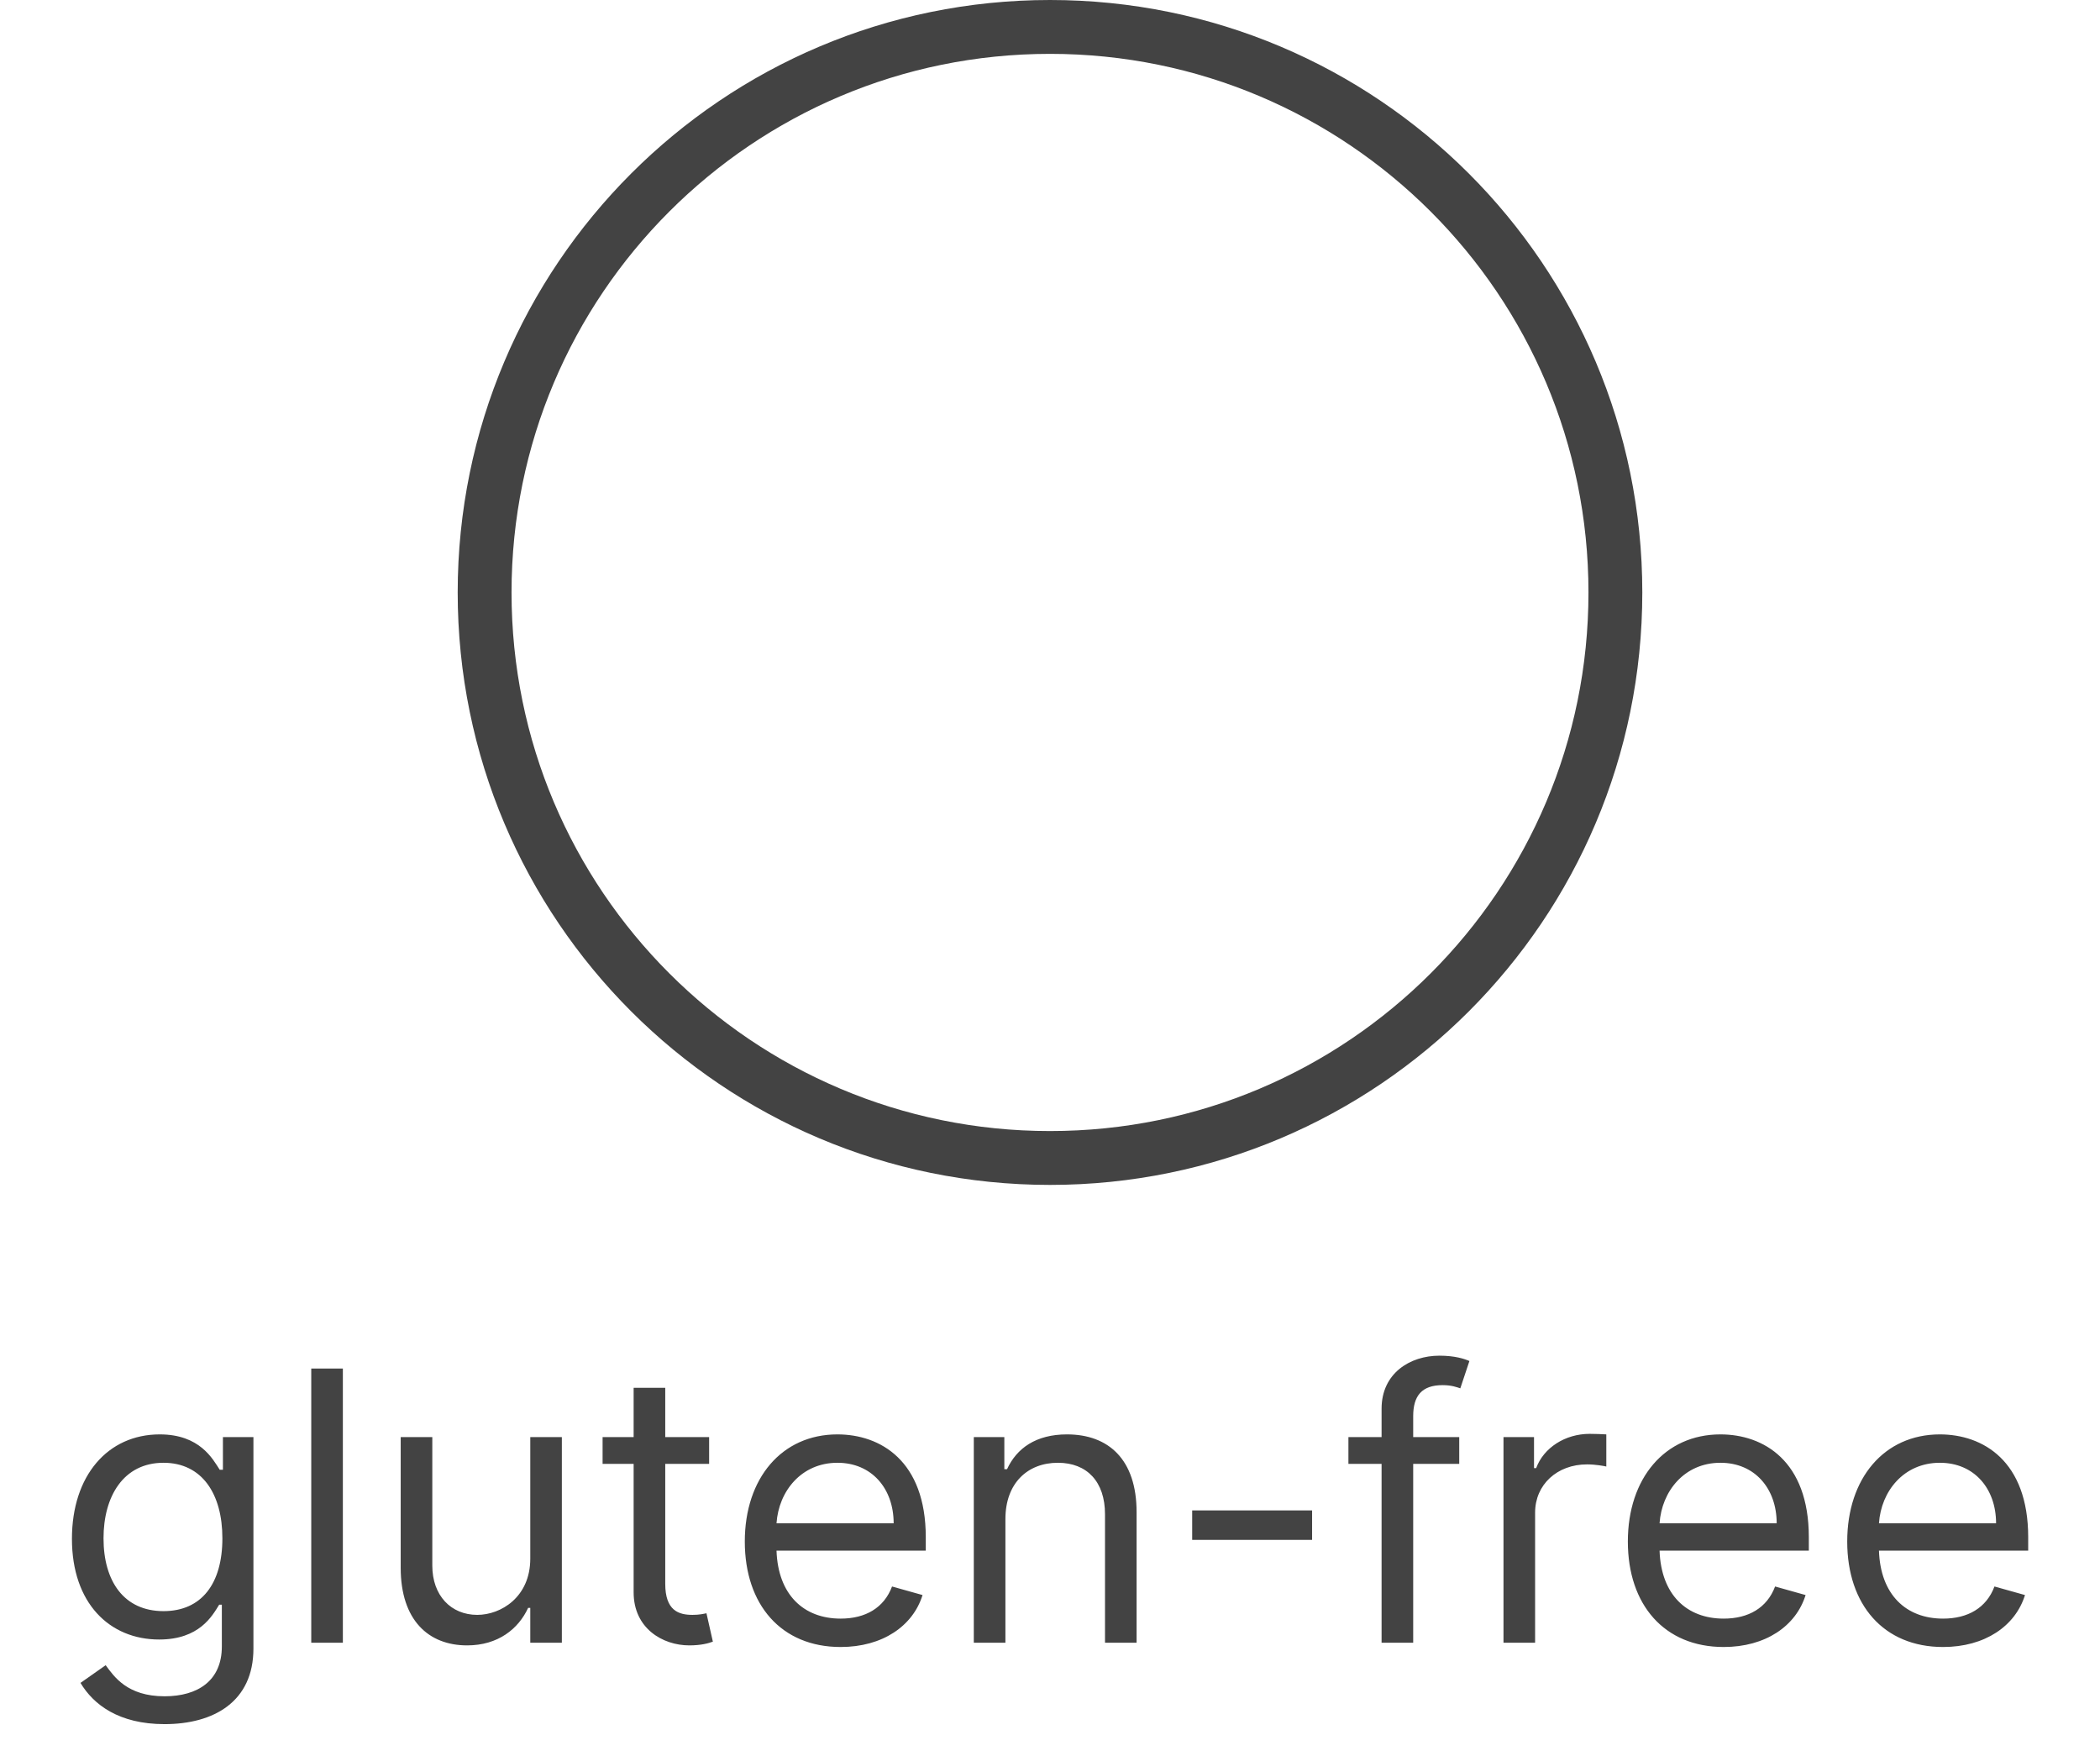
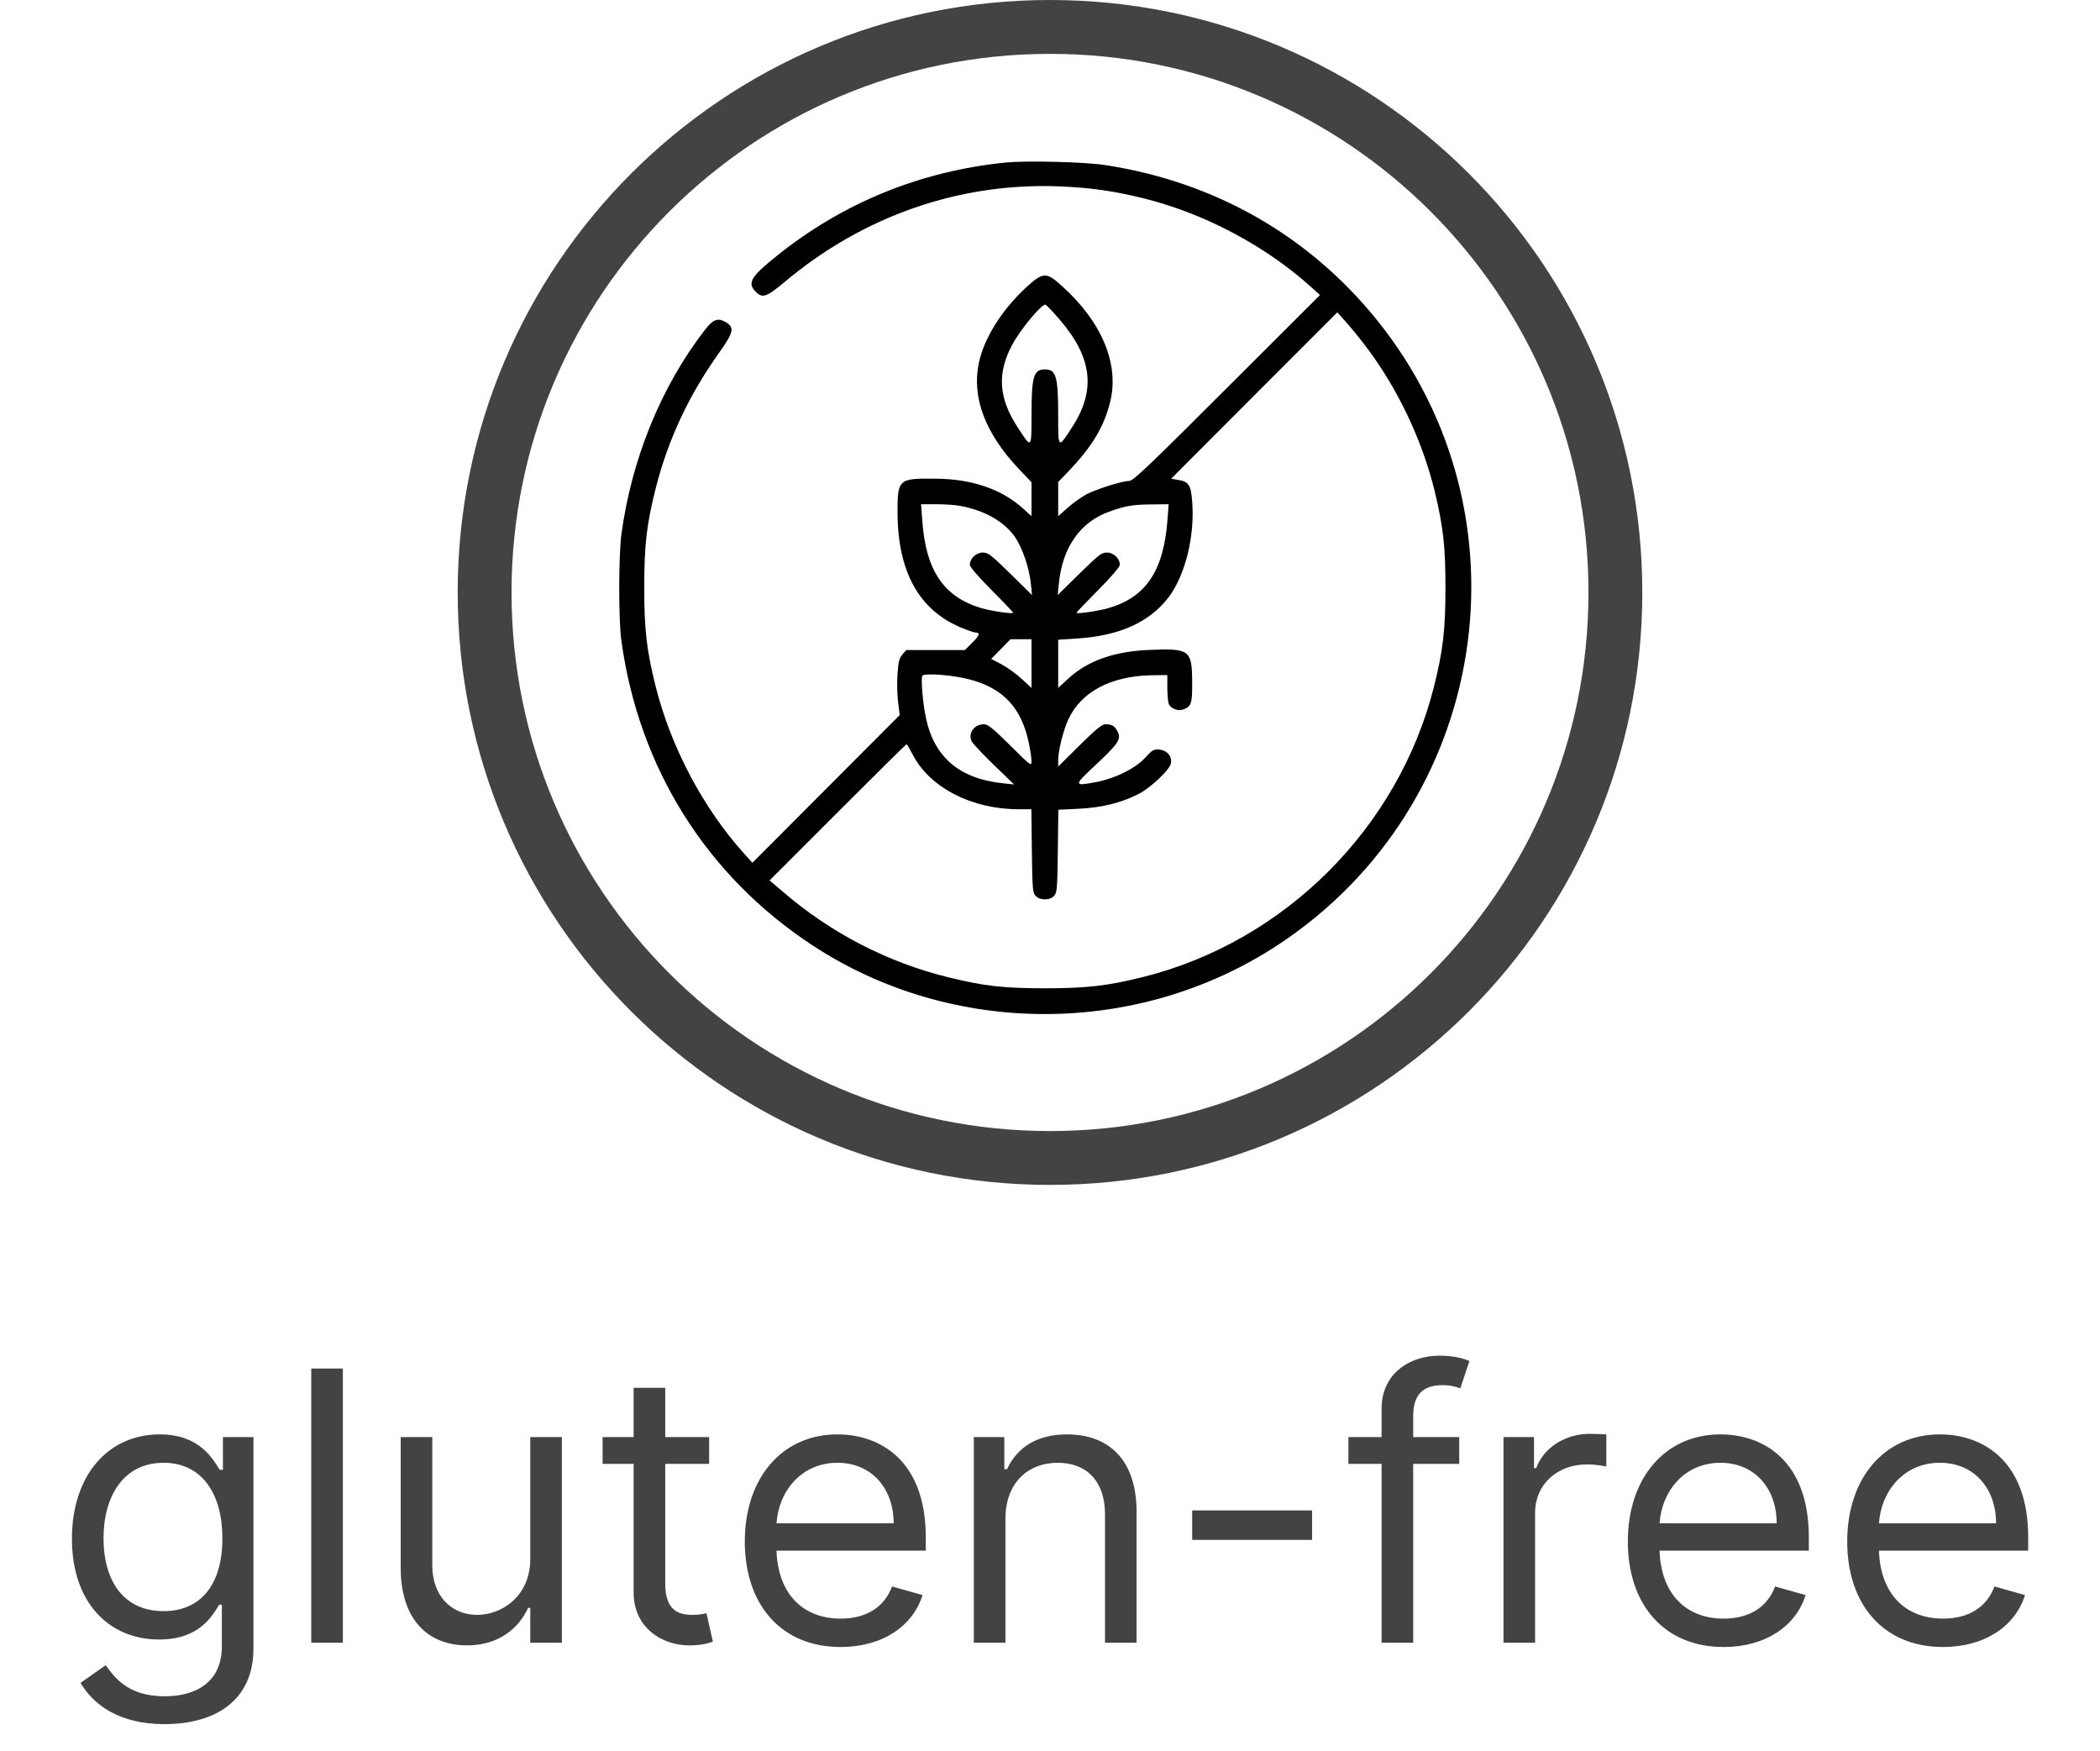
<svg xmlns="http://www.w3.org/2000/svg" width="78" height="65" viewBox="0 0 78 65" fill="none">
  <circle cx="39" cy="22" r="21" stroke="#434343" stroke-width="2" />
  <path d="M6.112 64.023C7.942 64.023 9.413 63.188 9.413 61.219V53.364H8.28V54.577H8.161C7.902 54.179 7.425 53.264 5.933 53.264C4.004 53.264 2.672 54.795 2.672 57.142C2.672 59.528 4.064 60.881 5.913 60.881C7.405 60.881 7.882 60.006 8.141 59.588H8.24V61.139C8.24 62.412 7.345 62.989 6.112 62.989C4.725 62.989 4.238 62.258 3.925 61.835L2.99 62.492C3.467 63.292 4.407 64.023 6.112 64.023ZM6.073 59.827C4.601 59.827 3.845 58.713 3.845 57.122C3.845 55.571 4.581 54.318 6.073 54.318C7.504 54.318 8.26 55.472 8.26 57.122C8.26 58.812 7.484 59.827 6.073 59.827ZM12.735 50.818H11.561V61H12.735V50.818ZM19.696 57.878C19.696 59.31 18.602 59.966 17.727 59.966C16.753 59.966 16.057 59.25 16.057 58.136V53.364H14.883V58.216C14.883 60.165 15.918 61.099 17.349 61.099C18.503 61.099 19.258 60.483 19.616 59.707H19.696V61H20.869V53.364H19.696V57.878ZM26.339 53.364H24.709V51.534H23.535V53.364H22.382V54.358H23.535V59.131C23.535 60.463 24.609 61.099 25.603 61.099C26.041 61.099 26.319 61.02 26.478 60.96L26.24 59.906C26.14 59.926 25.981 59.966 25.723 59.966C25.206 59.966 24.709 59.807 24.709 58.812V54.358H26.339V53.364ZM31.224 61.159C32.775 61.159 33.908 60.383 34.266 59.23L33.133 58.912C32.835 59.707 32.144 60.105 31.224 60.105C29.847 60.105 28.897 59.215 28.842 57.58H34.386V57.082C34.386 54.239 32.695 53.264 31.105 53.264C29.036 53.264 27.664 54.895 27.664 57.242C27.664 59.588 29.016 61.159 31.224 61.159ZM28.842 56.565C28.922 55.377 29.762 54.318 31.105 54.318C32.377 54.318 33.193 55.273 33.193 56.565H28.842ZM37.344 56.406C37.344 55.074 38.169 54.318 39.293 54.318C40.382 54.318 41.043 55.029 41.043 56.227V61H42.216V56.148C42.216 54.199 41.177 53.264 39.631 53.264C38.477 53.264 37.761 53.781 37.404 54.557H37.304V53.364H36.17V61H37.344V56.406ZM48.735 56.088H44.281V57.182H48.735V56.088ZM54.2 53.364H52.49V52.588C52.49 51.832 52.808 51.435 53.584 51.435C53.922 51.435 54.12 51.514 54.24 51.554L54.578 50.54C54.399 50.46 54.041 50.341 53.464 50.341C52.37 50.341 51.316 50.997 51.316 52.31V53.364H50.084V54.358H51.316V61H52.49V54.358H54.2V53.364ZM55.844 61H57.018V56.168C57.018 55.133 57.833 54.378 58.947 54.378C59.26 54.378 59.583 54.438 59.663 54.457V53.264C59.528 53.254 59.22 53.244 59.046 53.244C58.131 53.244 57.336 53.761 57.057 54.517H56.978V53.364H55.844V61ZM64.023 61.159C65.574 61.159 66.707 60.383 67.065 59.23L65.932 58.912C65.633 59.707 64.942 60.105 64.023 60.105C62.645 60.105 61.696 59.215 61.641 57.58H67.185V57.082C67.185 54.239 65.494 53.264 63.903 53.264C61.835 53.264 60.463 54.895 60.463 57.242C60.463 59.588 61.815 61.159 64.023 61.159ZM61.641 56.565C61.721 55.377 62.561 54.318 63.903 54.318C65.176 54.318 65.991 55.273 65.991 56.565H61.641ZM72.171 61.159C73.722 61.159 74.856 60.383 75.214 59.23L74.08 58.912C73.782 59.707 73.091 60.105 72.171 60.105C70.794 60.105 69.844 59.215 69.79 57.58H75.333V57.082C75.333 54.239 73.643 53.264 72.052 53.264C69.984 53.264 68.611 54.895 68.611 57.242C68.611 59.588 69.964 61.159 72.171 61.159ZM69.79 56.565C69.869 55.377 70.709 54.318 72.052 54.318C73.325 54.318 74.14 55.273 74.14 56.565H69.79Z" fill="#434343" />
+   <path d="M37.354 6.035C34.179 6.357 31.295 7.533 28.837 9.514C27.884 10.275 27.748 10.516 28.07 10.832C28.317 11.086 28.466 11.036 29.141 10.473C32.056 8.022 35.627 6.778 39.335 6.92C40.523 6.97 41.34 7.087 42.461 7.36C44.732 7.923 46.997 9.124 48.7 10.659L49.028 10.956L45.574 14.403C42.77 17.207 42.089 17.857 41.953 17.857C41.693 17.857 40.727 18.16 40.35 18.358C40.158 18.464 39.842 18.686 39.651 18.86L39.304 19.169V18.532V17.9L39.731 17.455C40.573 16.563 41 15.852 41.229 14.948C41.588 13.543 40.938 11.965 39.452 10.628C38.858 10.089 38.747 10.095 38.109 10.677C37.206 11.513 36.55 12.559 36.358 13.475C36.085 14.738 36.593 16.087 37.818 17.387L38.313 17.907V18.538V19.169L37.967 18.854C37.181 18.16 36.098 17.789 34.785 17.776C33.368 17.758 33.337 17.783 33.337 19.027C33.343 21.224 34.13 22.648 35.695 23.304C35.937 23.403 36.178 23.489 36.234 23.489C36.42 23.489 36.382 23.601 36.11 23.867L35.838 24.139H34.748H33.659L33.517 24.306C33.399 24.443 33.368 24.573 33.337 25.018C33.312 25.315 33.325 25.786 33.356 26.058L33.418 26.553L30.682 29.295L27.946 32.037L27.649 31.709C26.127 30.026 24.926 27.76 24.356 25.501C24.016 24.145 23.929 23.384 23.929 21.818C23.929 20.24 24.016 19.472 24.356 18.129C24.82 16.303 25.594 14.657 26.733 13.066C27.265 12.317 27.296 12.138 26.913 11.94C26.64 11.797 26.467 11.872 26.164 12.274C24.554 14.36 23.459 17.046 23.081 19.838C22.976 20.617 22.97 23.038 23.081 23.799C23.731 28.521 26.244 32.52 30.174 35.101C35.373 38.517 42.281 38.505 47.486 35.076C55.322 29.908 57.012 19.163 51.144 11.884C48.613 8.746 45.11 6.747 41.037 6.128C40.263 6.01 38.14 5.961 37.354 6.035ZM39.347 11.853C40.579 13.283 40.721 14.496 39.805 15.889C39.298 16.669 39.304 16.681 39.304 15.406C39.304 13.976 39.223 13.716 38.809 13.716C38.394 13.716 38.313 13.976 38.313 15.406C38.313 16.681 38.32 16.669 37.812 15.889C37.082 14.781 37.026 13.852 37.608 12.782C37.93 12.194 38.703 11.271 38.834 11.315C38.871 11.327 39.1 11.569 39.347 11.853ZM50.693 12.813C51.893 14.379 52.816 16.316 53.286 18.228C53.608 19.572 53.688 20.277 53.688 21.818C53.688 23.384 53.602 24.145 53.261 25.501C51.943 30.737 47.728 34.952 42.491 36.271C41.136 36.611 40.375 36.698 38.809 36.698C37.261 36.698 36.55 36.617 35.219 36.289C32.972 35.738 30.849 34.643 29.073 33.108L28.584 32.693L31.115 30.162C32.502 28.775 33.653 27.636 33.671 27.636C33.69 27.636 33.795 27.816 33.907 28.032C34.538 29.246 36.092 30.05 37.831 30.05H38.307L38.326 31.591C38.344 33.003 38.357 33.145 38.462 33.263C38.623 33.442 38.994 33.442 39.155 33.263C39.261 33.145 39.273 33.003 39.291 31.598L39.31 30.069L40.065 30.032C40.919 29.994 41.681 29.803 42.306 29.475C42.751 29.239 43.426 28.602 43.488 28.36C43.55 28.101 43.352 27.859 43.061 27.834C42.857 27.816 42.801 27.847 42.541 28.131C42.17 28.534 41.452 28.893 40.746 29.035C39.861 29.202 39.861 29.184 40.709 28.392C41.551 27.605 41.656 27.438 41.507 27.154C41.402 26.956 41.297 26.894 41.056 26.894C40.932 26.894 40.703 27.079 40.096 27.68L39.304 28.466V28.23C39.304 27.884 39.483 27.154 39.675 26.727C40.146 25.693 41.26 25.099 42.788 25.074L43.358 25.068V25.532C43.358 25.786 43.383 26.058 43.407 26.126C43.469 26.306 43.754 26.423 43.952 26.343C44.255 26.231 44.286 26.126 44.28 25.303C44.274 24.139 44.181 24.071 42.708 24.133C41.396 24.183 40.393 24.535 39.675 25.204L39.304 25.544V24.653V23.756L39.978 23.712C41.575 23.613 42.69 23.112 43.407 22.177C44.026 21.354 44.385 19.906 44.28 18.606C44.231 18.006 44.15 17.882 43.754 17.82L43.5 17.776L46.583 14.688L49.671 11.599L49.968 11.928C50.129 12.107 50.457 12.503 50.693 12.813ZM35.658 18.785C36.574 18.953 37.292 19.361 37.701 19.943C37.973 20.339 38.233 21.094 38.289 21.67L38.332 22.097L37.528 21.305C36.797 20.593 36.704 20.518 36.5 20.518C36.259 20.518 36.023 20.741 36.023 20.97C36.023 21.051 36.327 21.404 36.828 21.911C37.274 22.357 37.633 22.734 37.633 22.753C37.633 22.809 36.828 22.691 36.463 22.586C35.064 22.177 34.389 21.193 34.259 19.355L34.21 18.724H34.767C35.076 18.724 35.479 18.748 35.658 18.785ZM43.364 19.299C43.222 21.199 42.566 22.183 41.154 22.586C40.789 22.691 39.985 22.809 39.985 22.753C39.985 22.734 40.35 22.357 40.789 21.911C41.291 21.404 41.594 21.051 41.594 20.97C41.594 20.741 41.359 20.518 41.117 20.518C40.913 20.518 40.82 20.593 40.09 21.305L39.285 22.097L39.329 21.676C39.459 20.333 40.115 19.392 41.192 19.002C41.78 18.785 42.077 18.736 42.795 18.73L43.407 18.724L43.364 19.299ZM38.313 24.641V25.544L37.955 25.216C37.757 25.031 37.422 24.789 37.206 24.672L36.816 24.467L37.175 24.102L37.534 23.737H37.924H38.313V24.641ZM35.986 25.223C37.255 25.544 37.942 26.281 38.215 27.593C38.27 27.853 38.313 28.156 38.313 28.268C38.313 28.46 38.295 28.447 37.521 27.68C36.865 27.03 36.692 26.894 36.543 26.894C36.184 26.894 35.943 27.234 36.092 27.531C36.129 27.605 36.494 27.995 36.908 28.398L37.664 29.128L37.292 29.091C35.658 28.93 34.711 28.138 34.396 26.677C34.278 26.139 34.197 25.198 34.259 25.093C34.328 24.987 35.373 25.061 35.986 25.223Z" fill="black" />
</svg>
